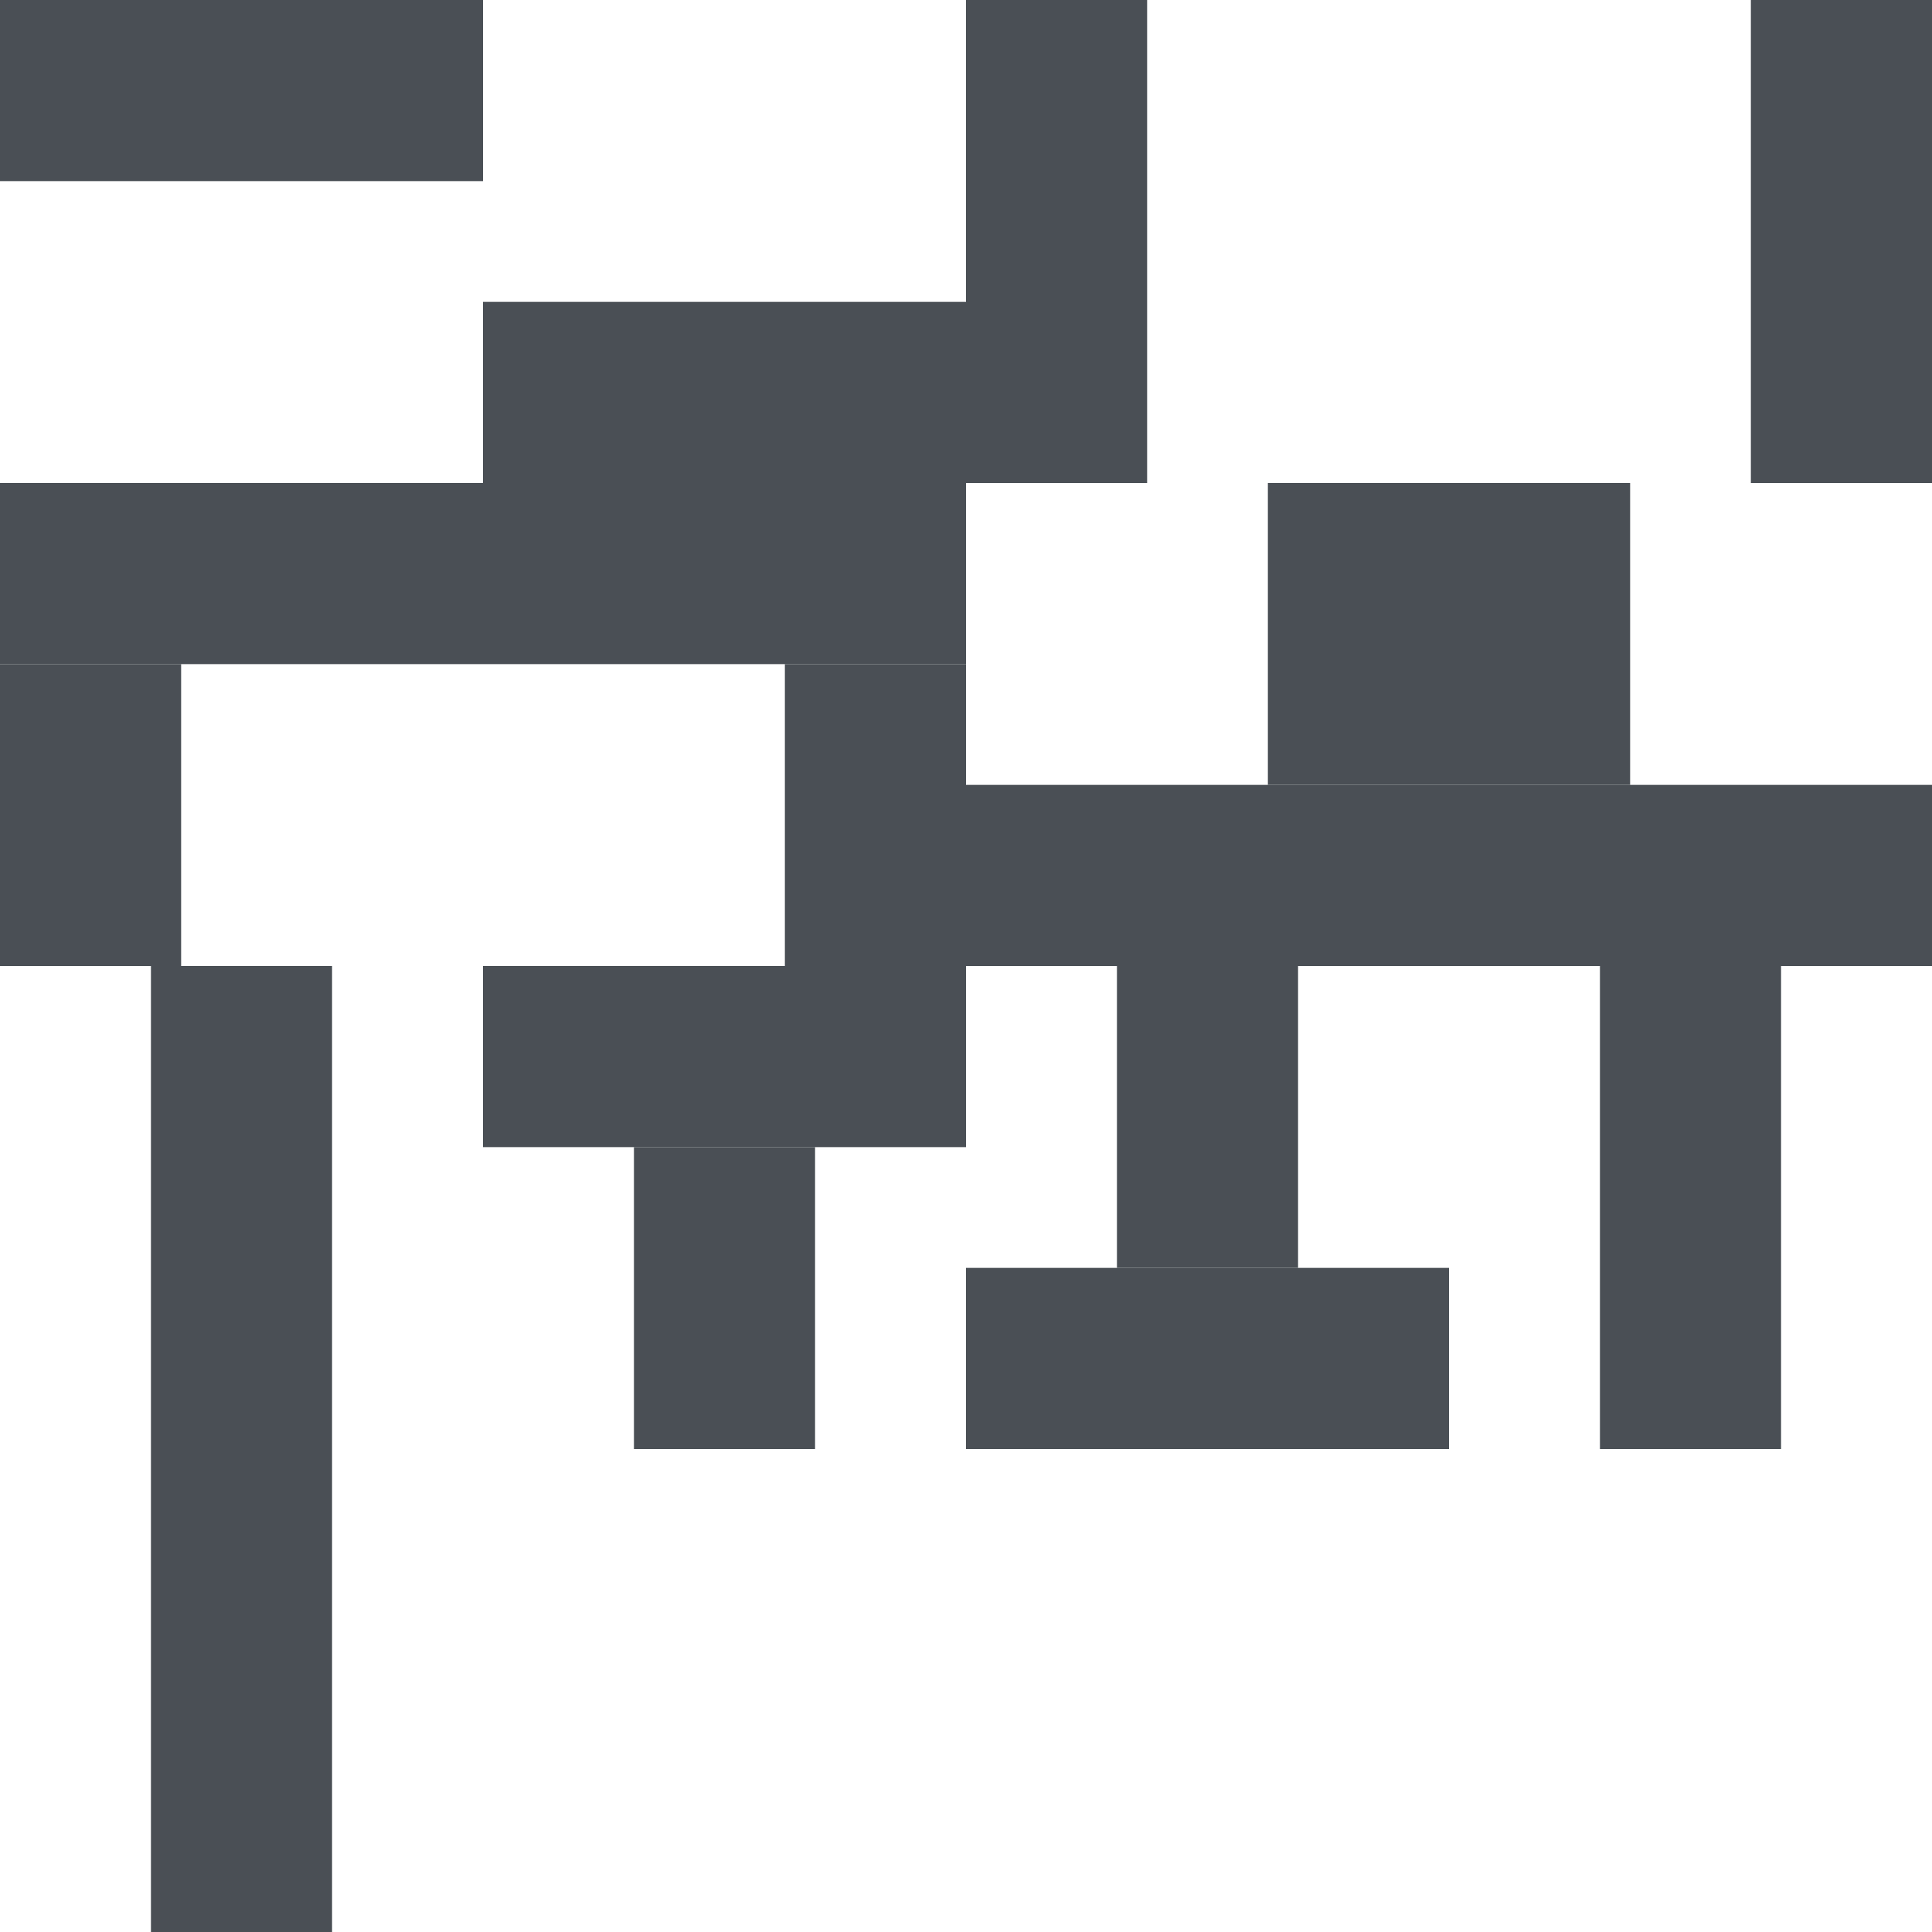
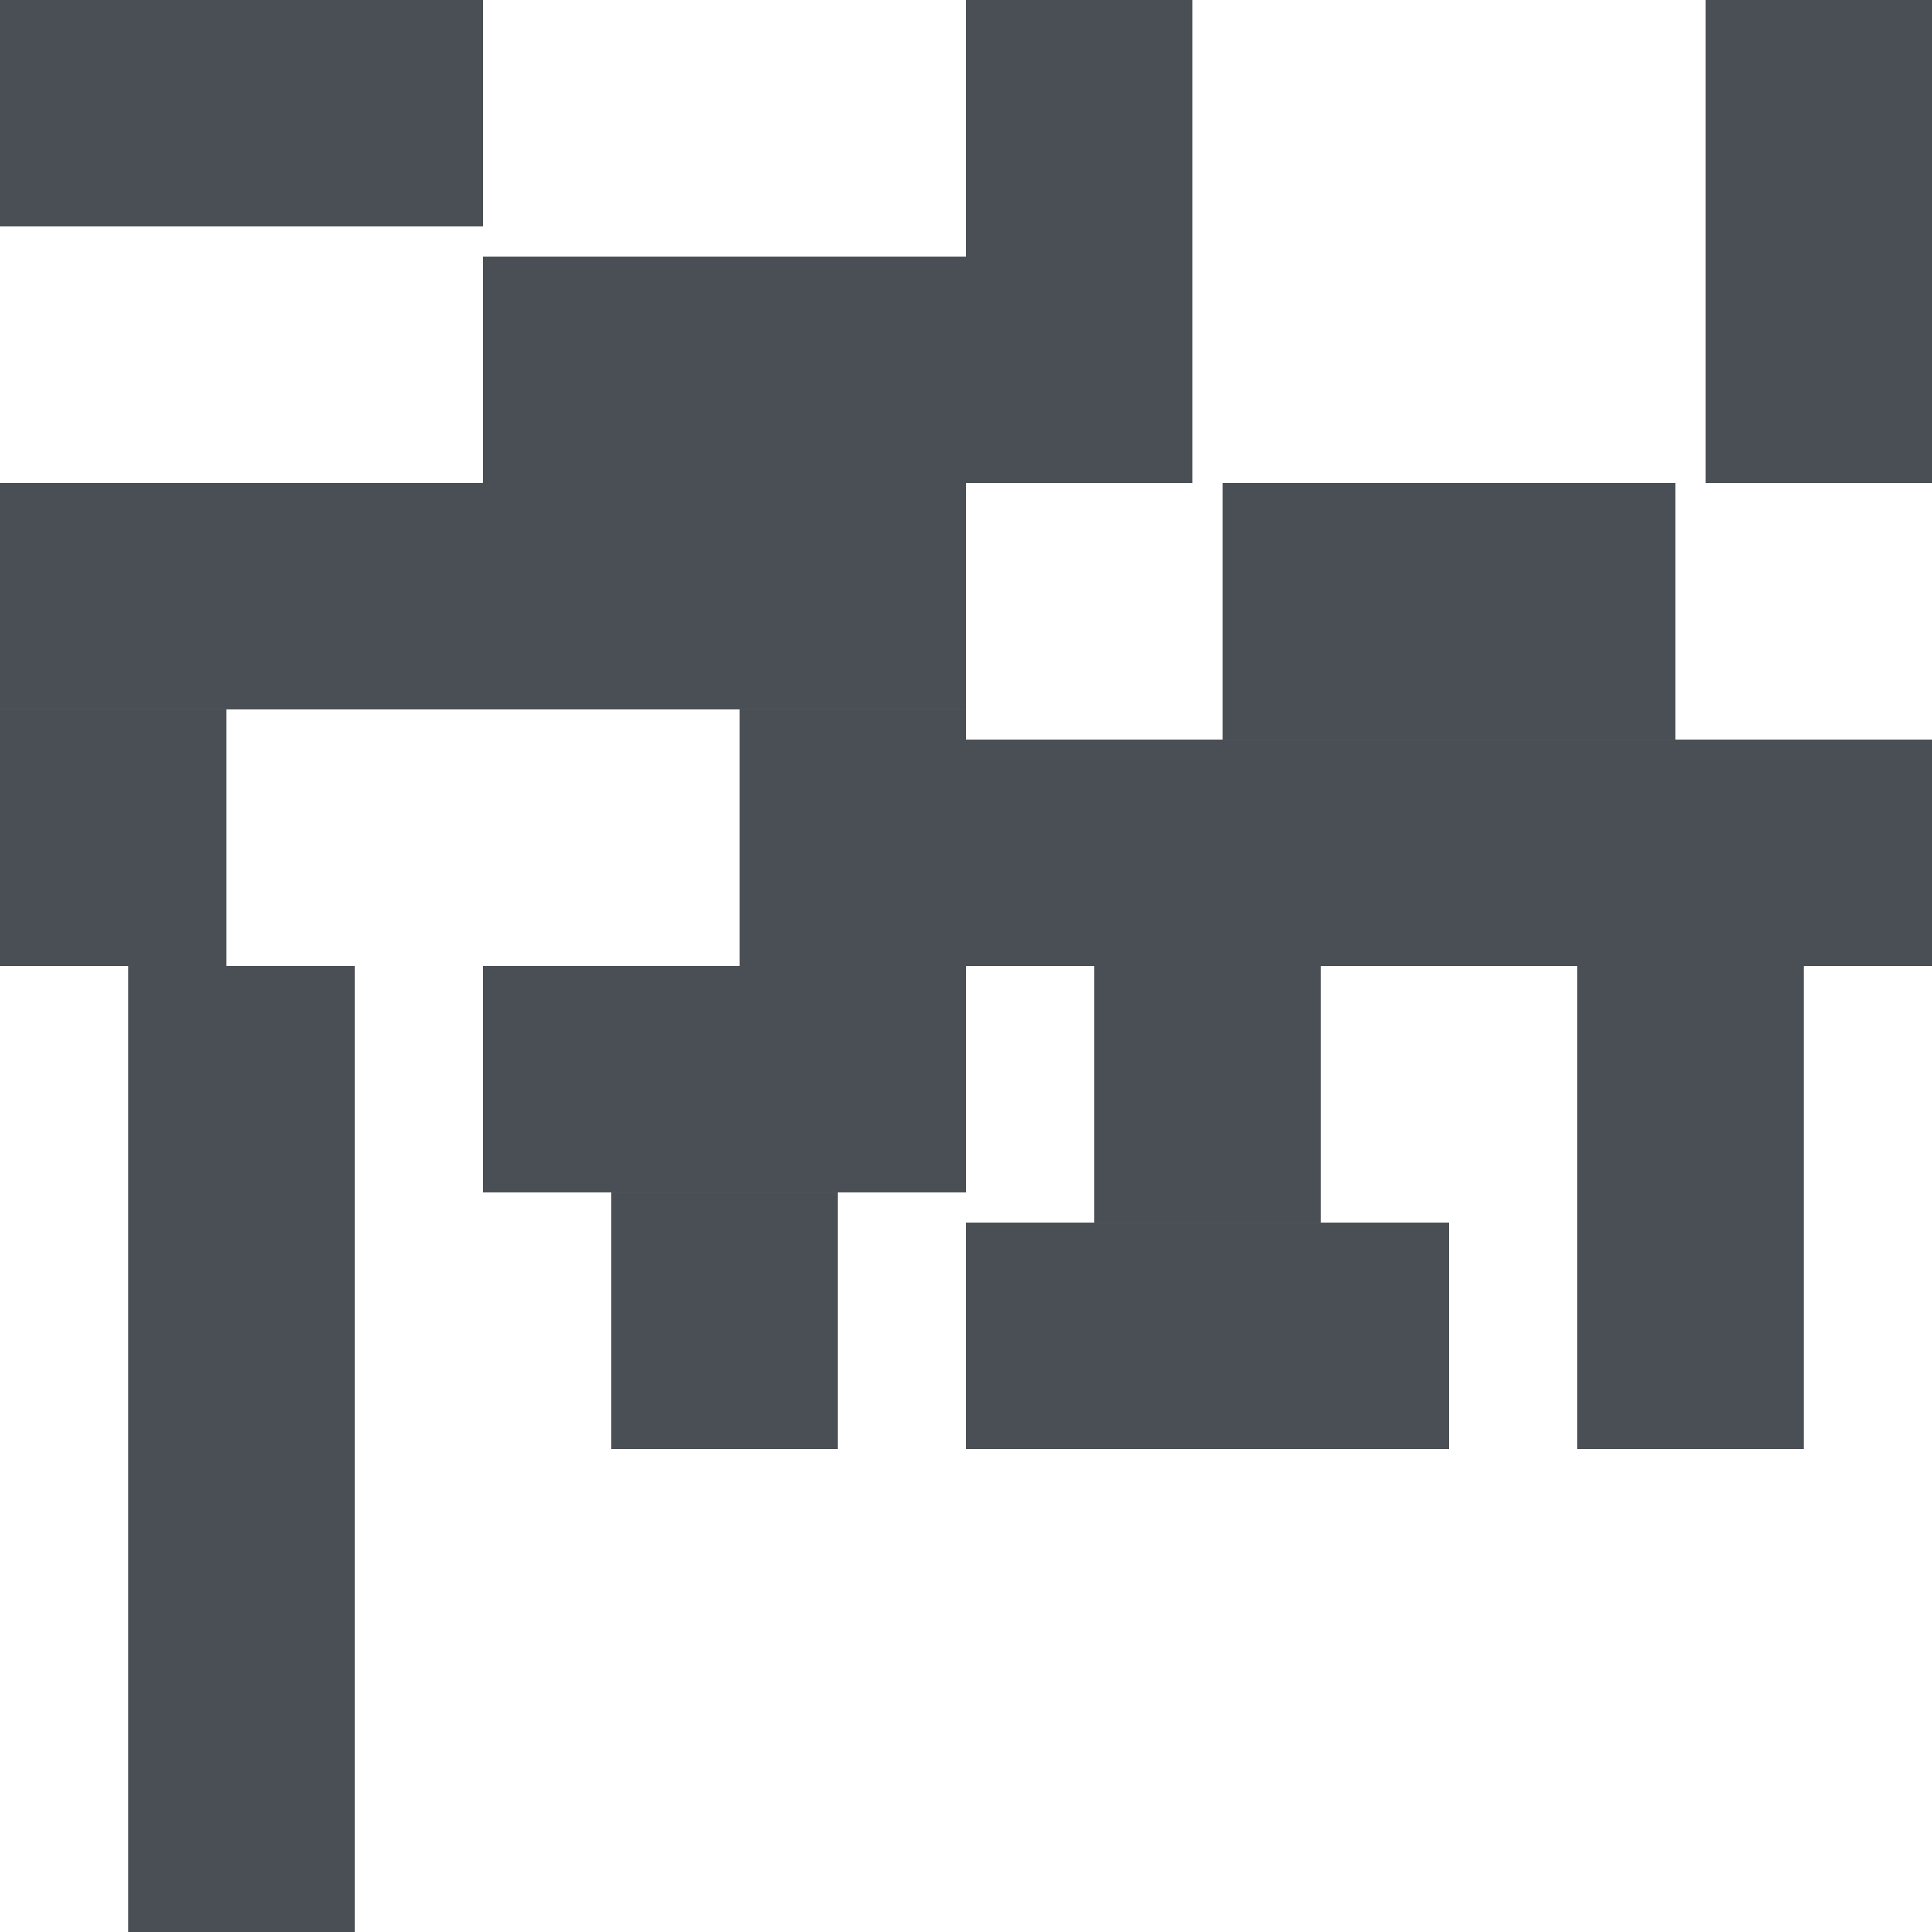
<svg xmlns="http://www.w3.org/2000/svg" width="256" height="256" viewBox="0 0 256 256">
  <g id="visible-geometry" fill="#4a4f55">
    <g id="tile-00-H_TOP">
-       <rect x="0" y="0" width="64" height="24" />
+       <rect x="0" y="0" width="64" height="30" />
    </g>
    <g id="tile-01-H_BOTTOM">
-       <rect x="64" y="40" width="64" height="24" />
+       <rect x="64" y="34" width="64" height="30" />
    </g>
    <g id="tile-02-V_LEFT">
-       <rect x="128" y="0" width="24" height="64" />
+       <rect x="128" y="0" width="30" height="64" />
    </g>
    <g id="tile-03-V_RIGHT">
-       <rect x="232" y="0" width="24" height="64" />
+       <rect x="226" y="0" width="30" height="64" />
    </g>
    <g id="tile-04-CORNER_NW">
-       <rect x="0" y="64" width="64" height="24" />
-       <rect x="0" y="88" width="24" height="40" />
+       <rect x="0" y="64" width="64" height="30" />
+       <rect x="0" y="94" width="30" height="34" />
    </g>
    <g id="tile-05-CORNER_NE">
-       <rect x="64" y="64" width="64" height="24" />
-       <rect x="104" y="88" width="24" height="40" />
+       <rect x="64" y="64" width="64" height="30" />
+       <rect x="98" y="94" width="30" height="34" />
    </g>
    <g id="tile-06-CORNER_SE">
-       <rect x="128" y="104" width="64" height="24" />
-       <rect x="168" y="64" width="24" height="40" />
+       <rect x="128" y="98" width="64" height="30" />
+       <rect x="162" y="64" width="30" height="34" />
    </g>
    <g id="tile-07-CORNER_SW">
-       <rect x="192" y="104" width="64" height="24" />
-       <rect x="192" y="64" width="24" height="40" />
+       <rect x="192" y="98" width="64" height="30" />
+       <rect x="192" y="64" width="30" height="34" />
    </g>
    <g id="tile-08-V_CENTER">
-       <rect x="20" y="128" width="24" height="64" />
+       <rect x="17" y="128" width="30" height="64" />
    </g>
    <g id="tile-09-T_TOP_DOWN">
-       <rect x="64" y="128" width="64" height="24" />
-       <rect x="84" y="152" width="24" height="40" />
+       <rect x="64" y="128" width="64" height="30" />
+       <rect x="81" y="158" width="30" height="34" />
    </g>
    <g id="tile-10-T_BOTTOM_UP">
-       <rect x="148" y="128" width="24" height="40" />
-       <rect x="128" y="168" width="64" height="24" />
+       <rect x="145" y="128" width="30" height="34" />
+       <rect x="128" y="162" width="64" height="30" />
    </g>
    <g id="tile-11-CAP_DOWN">
-       <rect x="212" y="128" width="24" height="64" />
+       <rect x="209" y="128" width="30" height="64" />
    </g>
    <g id="tile-12-CAP_UP">
-       <rect x="20" y="192" width="24" height="64" />
+       <rect x="17" y="192" width="30" height="64" />
    </g>
    <g id="tile-13-RESERVED" />
    <g id="tile-14-RESERVED" />
    <g id="tile-15-RESERVED" />
  </g>
</svg>
